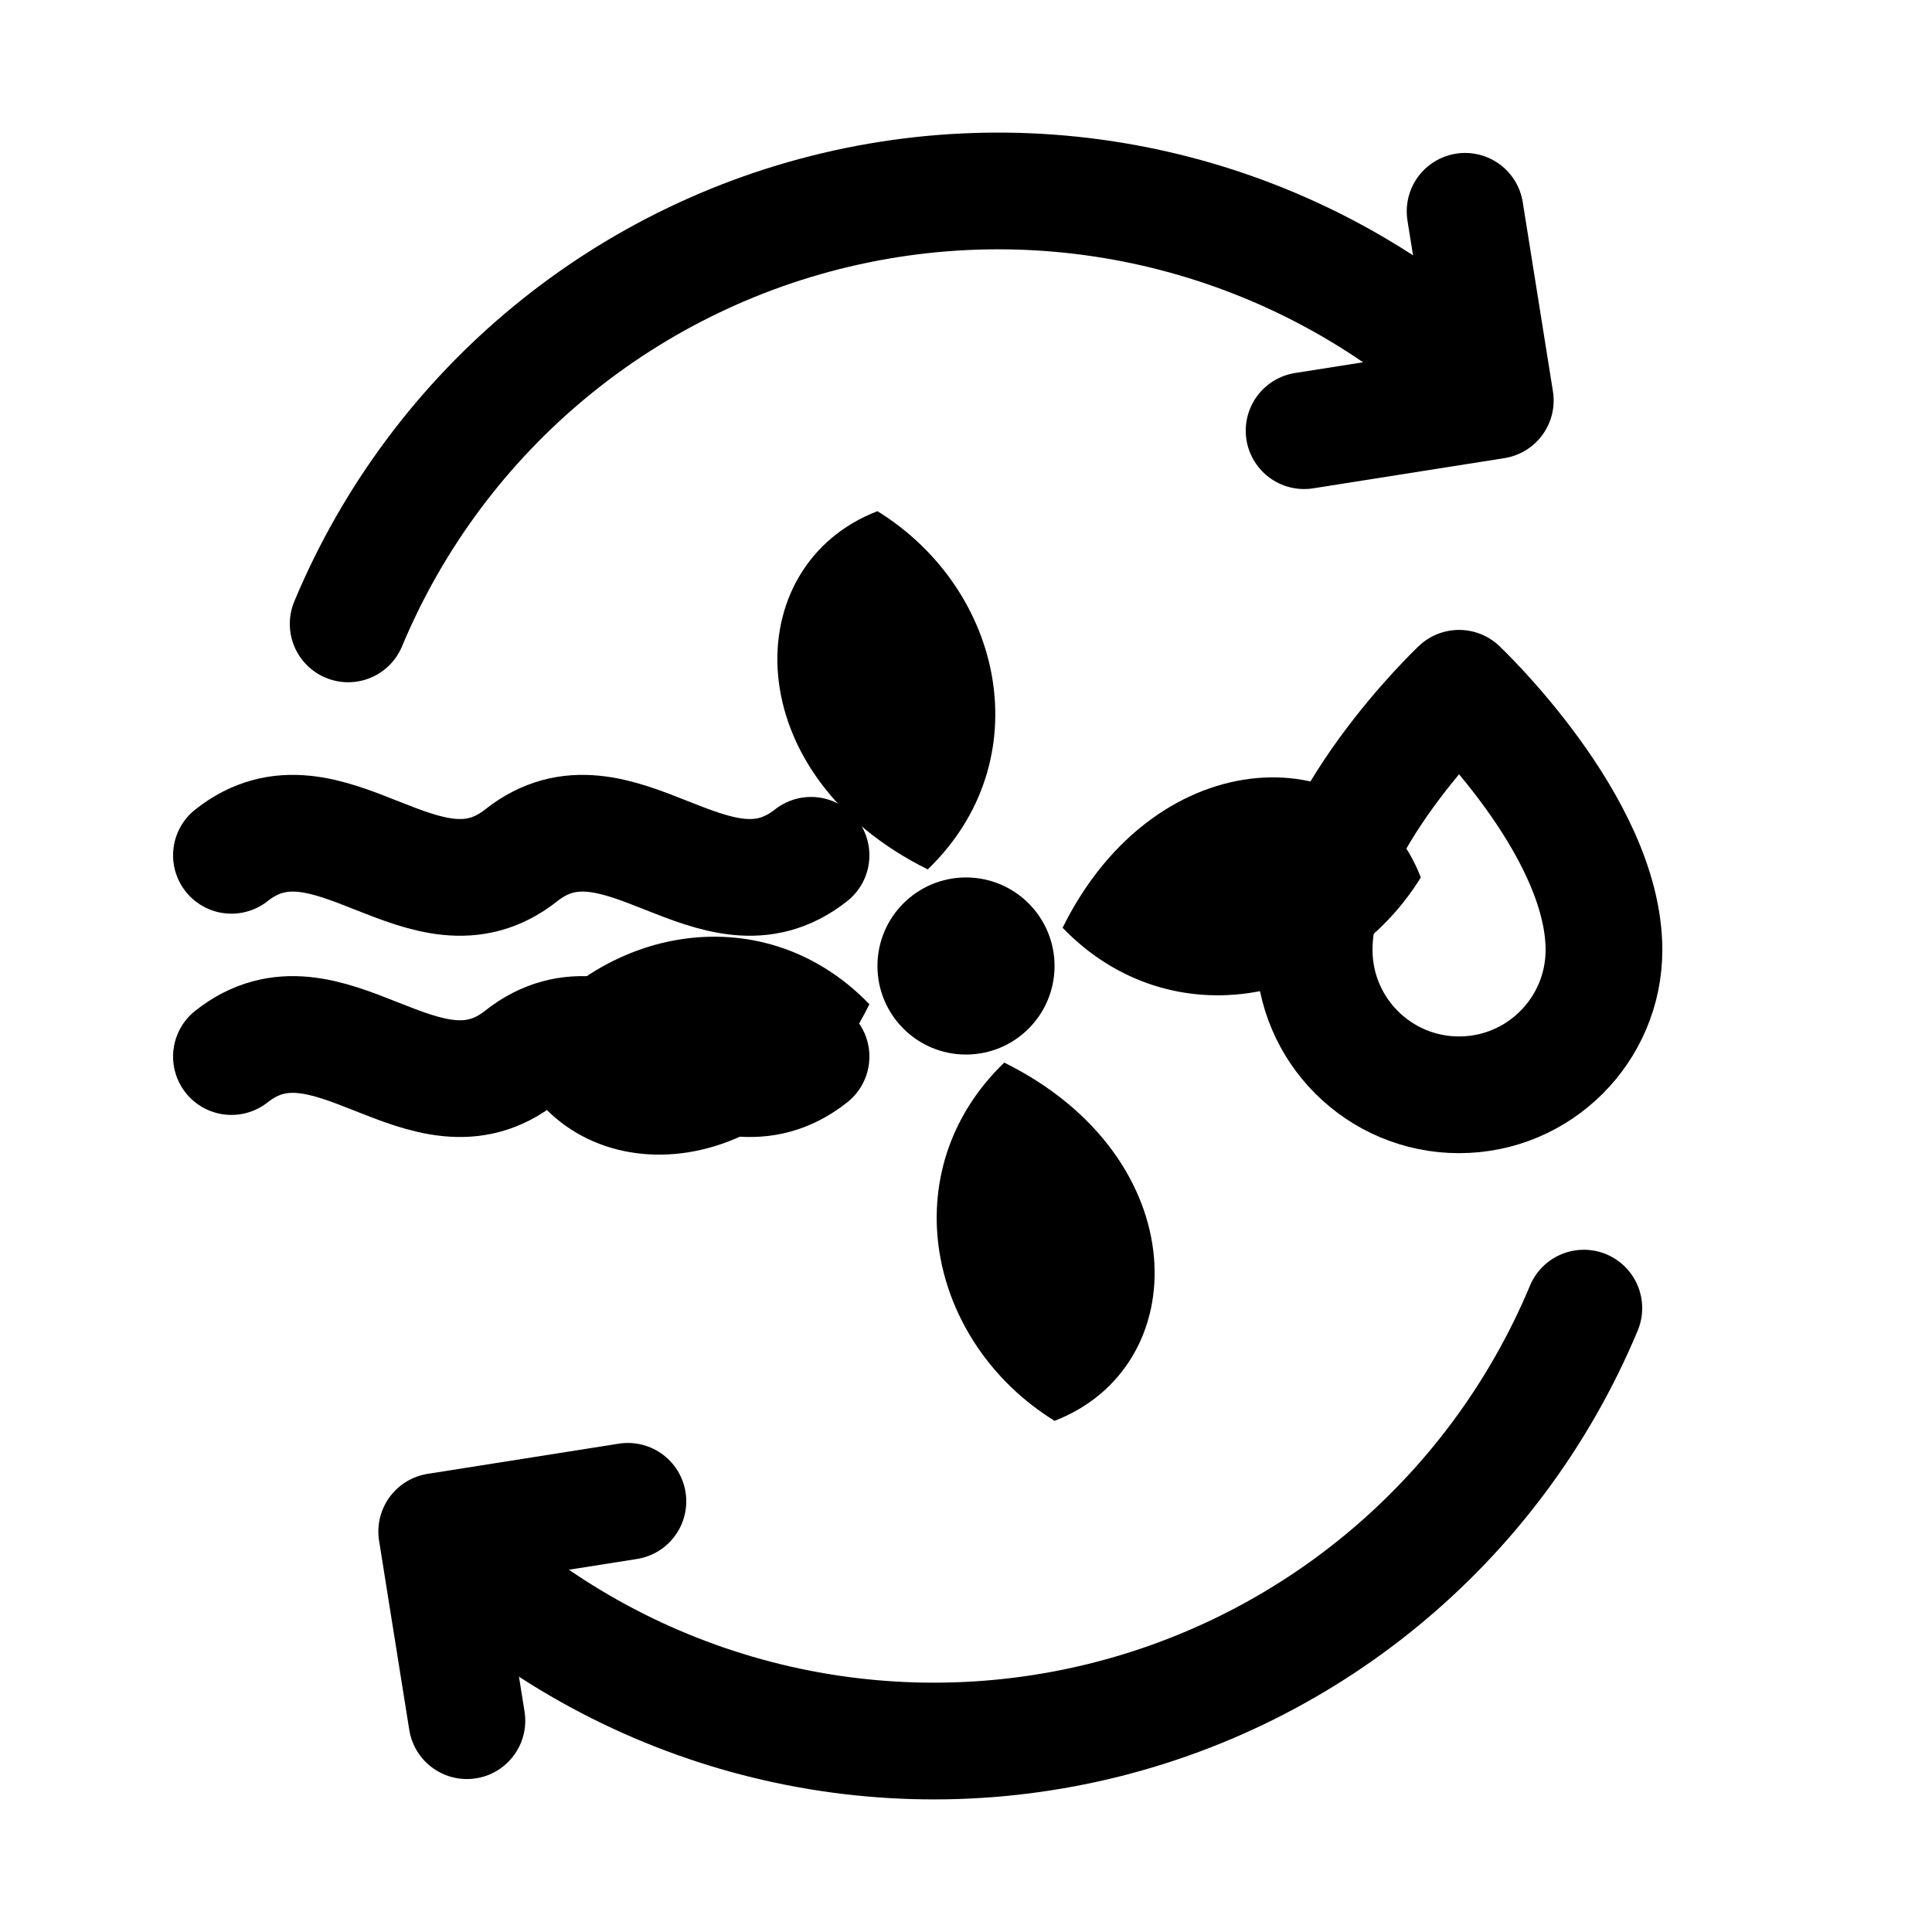
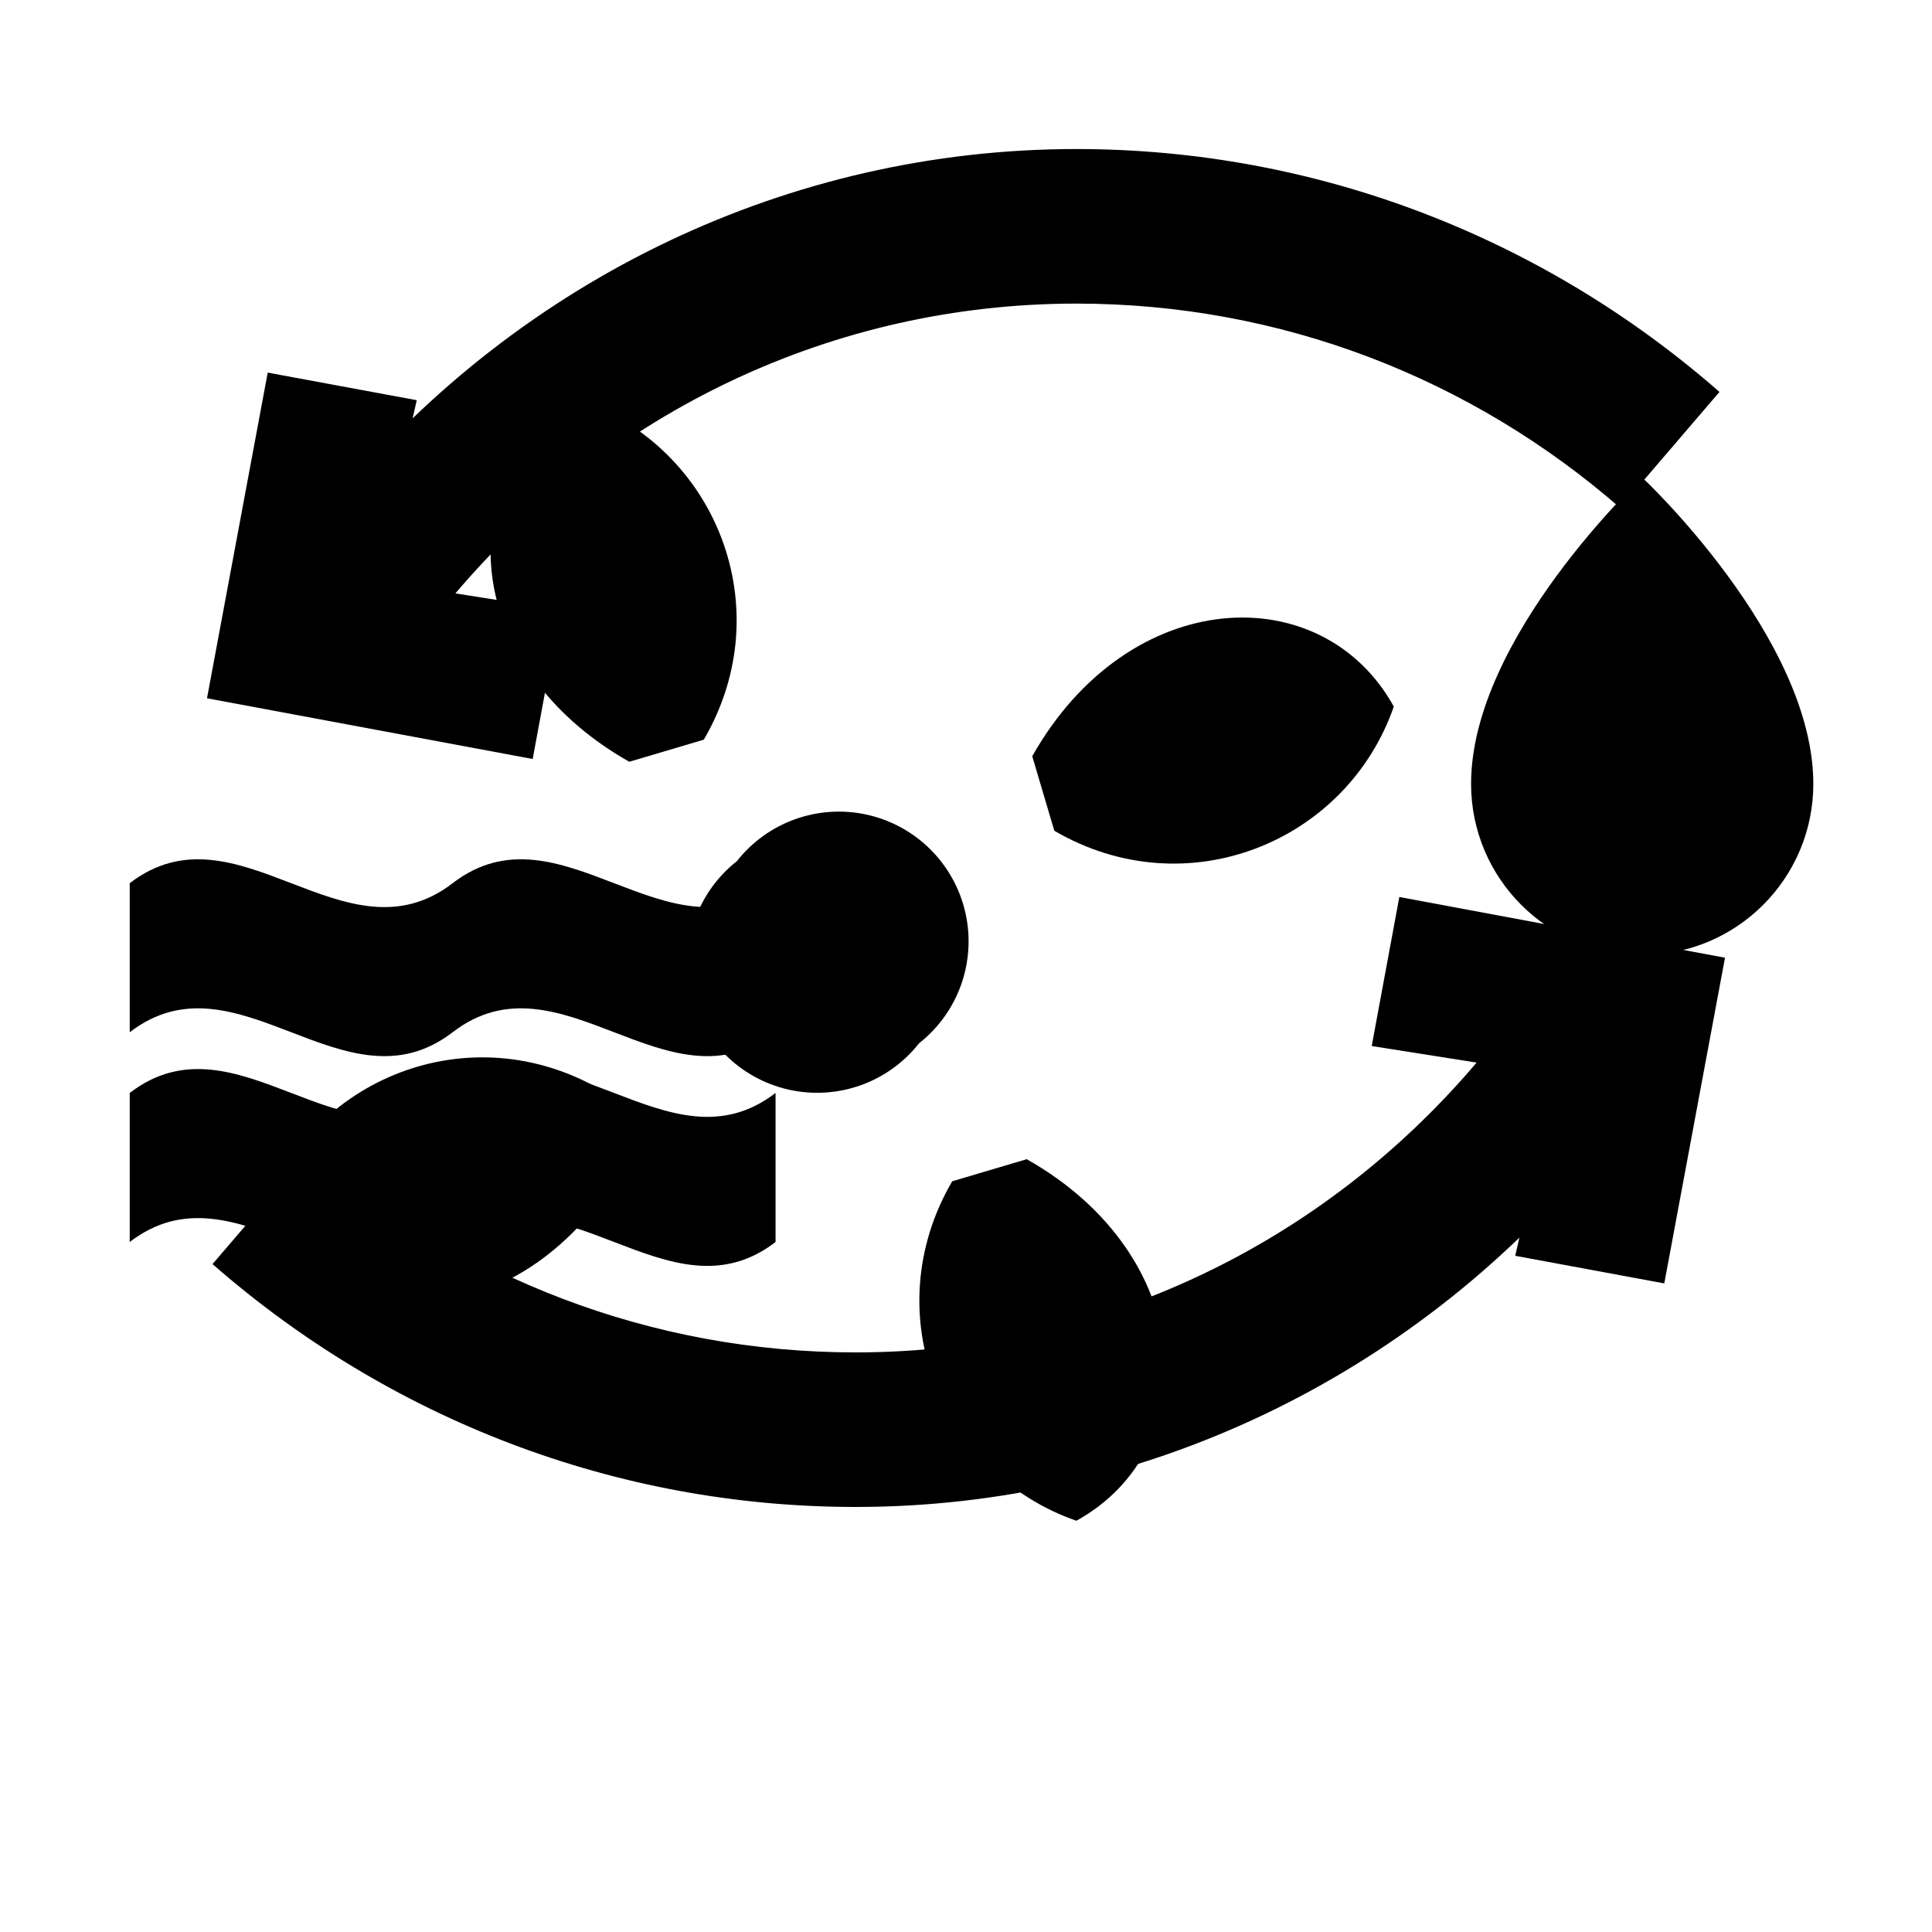
- <svg xmlns="http://www.w3.org/2000/svg" viewBox="0 0 960 960">
-   <g fill="none" stroke="#000" stroke-linecap="round" stroke-linejoin="round" stroke-width="58">
-     <path d="M173 310A350 350 0 0 1 740 194" />
-     <path d="m728 105 15 94-95 15" />
-     <path d="M787 650A350 350 0 0 1 220 766" />
-     <path d="m232 855-15-94 95-15" />
-     <path d="M115 425c48-38 96 38 144 0s96 38 144 0" />
-     <path d="M115 525c48-38 96 38 144 0s96 38 144 0" />
-     <path d="M653 472c0-62 72-130 72-130s72 68 72 130a72 72 0 0 1-144 0Z" />
-   </g>
-   <g fill="#000">
-     <circle cx="480" cy="480" r="44" />
-     <path d="M461 432c-95-47-95-151-25-178 63 39 81 124 25 178Z" />
-     <path d="M528 461c47-95 151-95 178-25-39 63-124 81-178 25Z" />
-     <path d="M499 528c95 47 95 151 25 178-63-39-81-124-25-178Z" />
-     <path d="M432 499c-47 95-151 95-178 25 39-63 124-81 178-25Z" />
-   </g>
+ <svg xmlns="http://www.w3.org/2000/svg" viewBox="250 50 700 700">
+   <path fill="#000000" d="M373 230c66-79 163-126 267-126 87 0 169 32 233 88l-36 42c-54-47-123-74-197-74-88 0-169 39-225 105l38 6-10 54-118-22 22-118 54 10-8 35Z" />
+   <path fill="#000000" d="M827 470c-66 79-163 126-267 126-87 0-169-32-233-88l36-42c54 47 123 74 197 74 88 0 169-39 225-105l-38-6 10-54 118 22-22 118-54-10 8-35Z" />
+   <path fill="#000000" d="M478 326c-62-35-65-105-18-131 49 17 73 75 45 123l-27 8Z" />
+   <path fill="#000000" d="M624 324c35-62 105-65 131-18-17 49-75 73-123 45l-8-27Z" />
+   <path fill="#000000" d="M622 470c62 35 65 105 18 131-49-17-73-75-45-123l27-8Z" />
+   <path fill="#000000" d="M476 472c-35 62-105 65-131 18 17-49 75-73 123-45l8 27Z" />
+   <path fill="#000000" d="M517 362a47 47 0 1 0 66 66 47 47 0 1 0-66-66Z" />
+   <path fill="#000000" d="M297 370c39-30 78 30 117 0s78 30 117 0v54c-39 30-78-30-117 0s-78-30-117 0v-54Z" />
+   <path fill="#000000" d="M297 446c39-30 78 30 117 0s78 30 117 0v54c-39 30-78-30-117 0s-78-30-117 0v-54Z" />
+   <path fill="#000000" d="M783 334c0-53 62-111 62-111s62 58 62 111a62 62 0 1 1-124 0Z" />
</svg>
